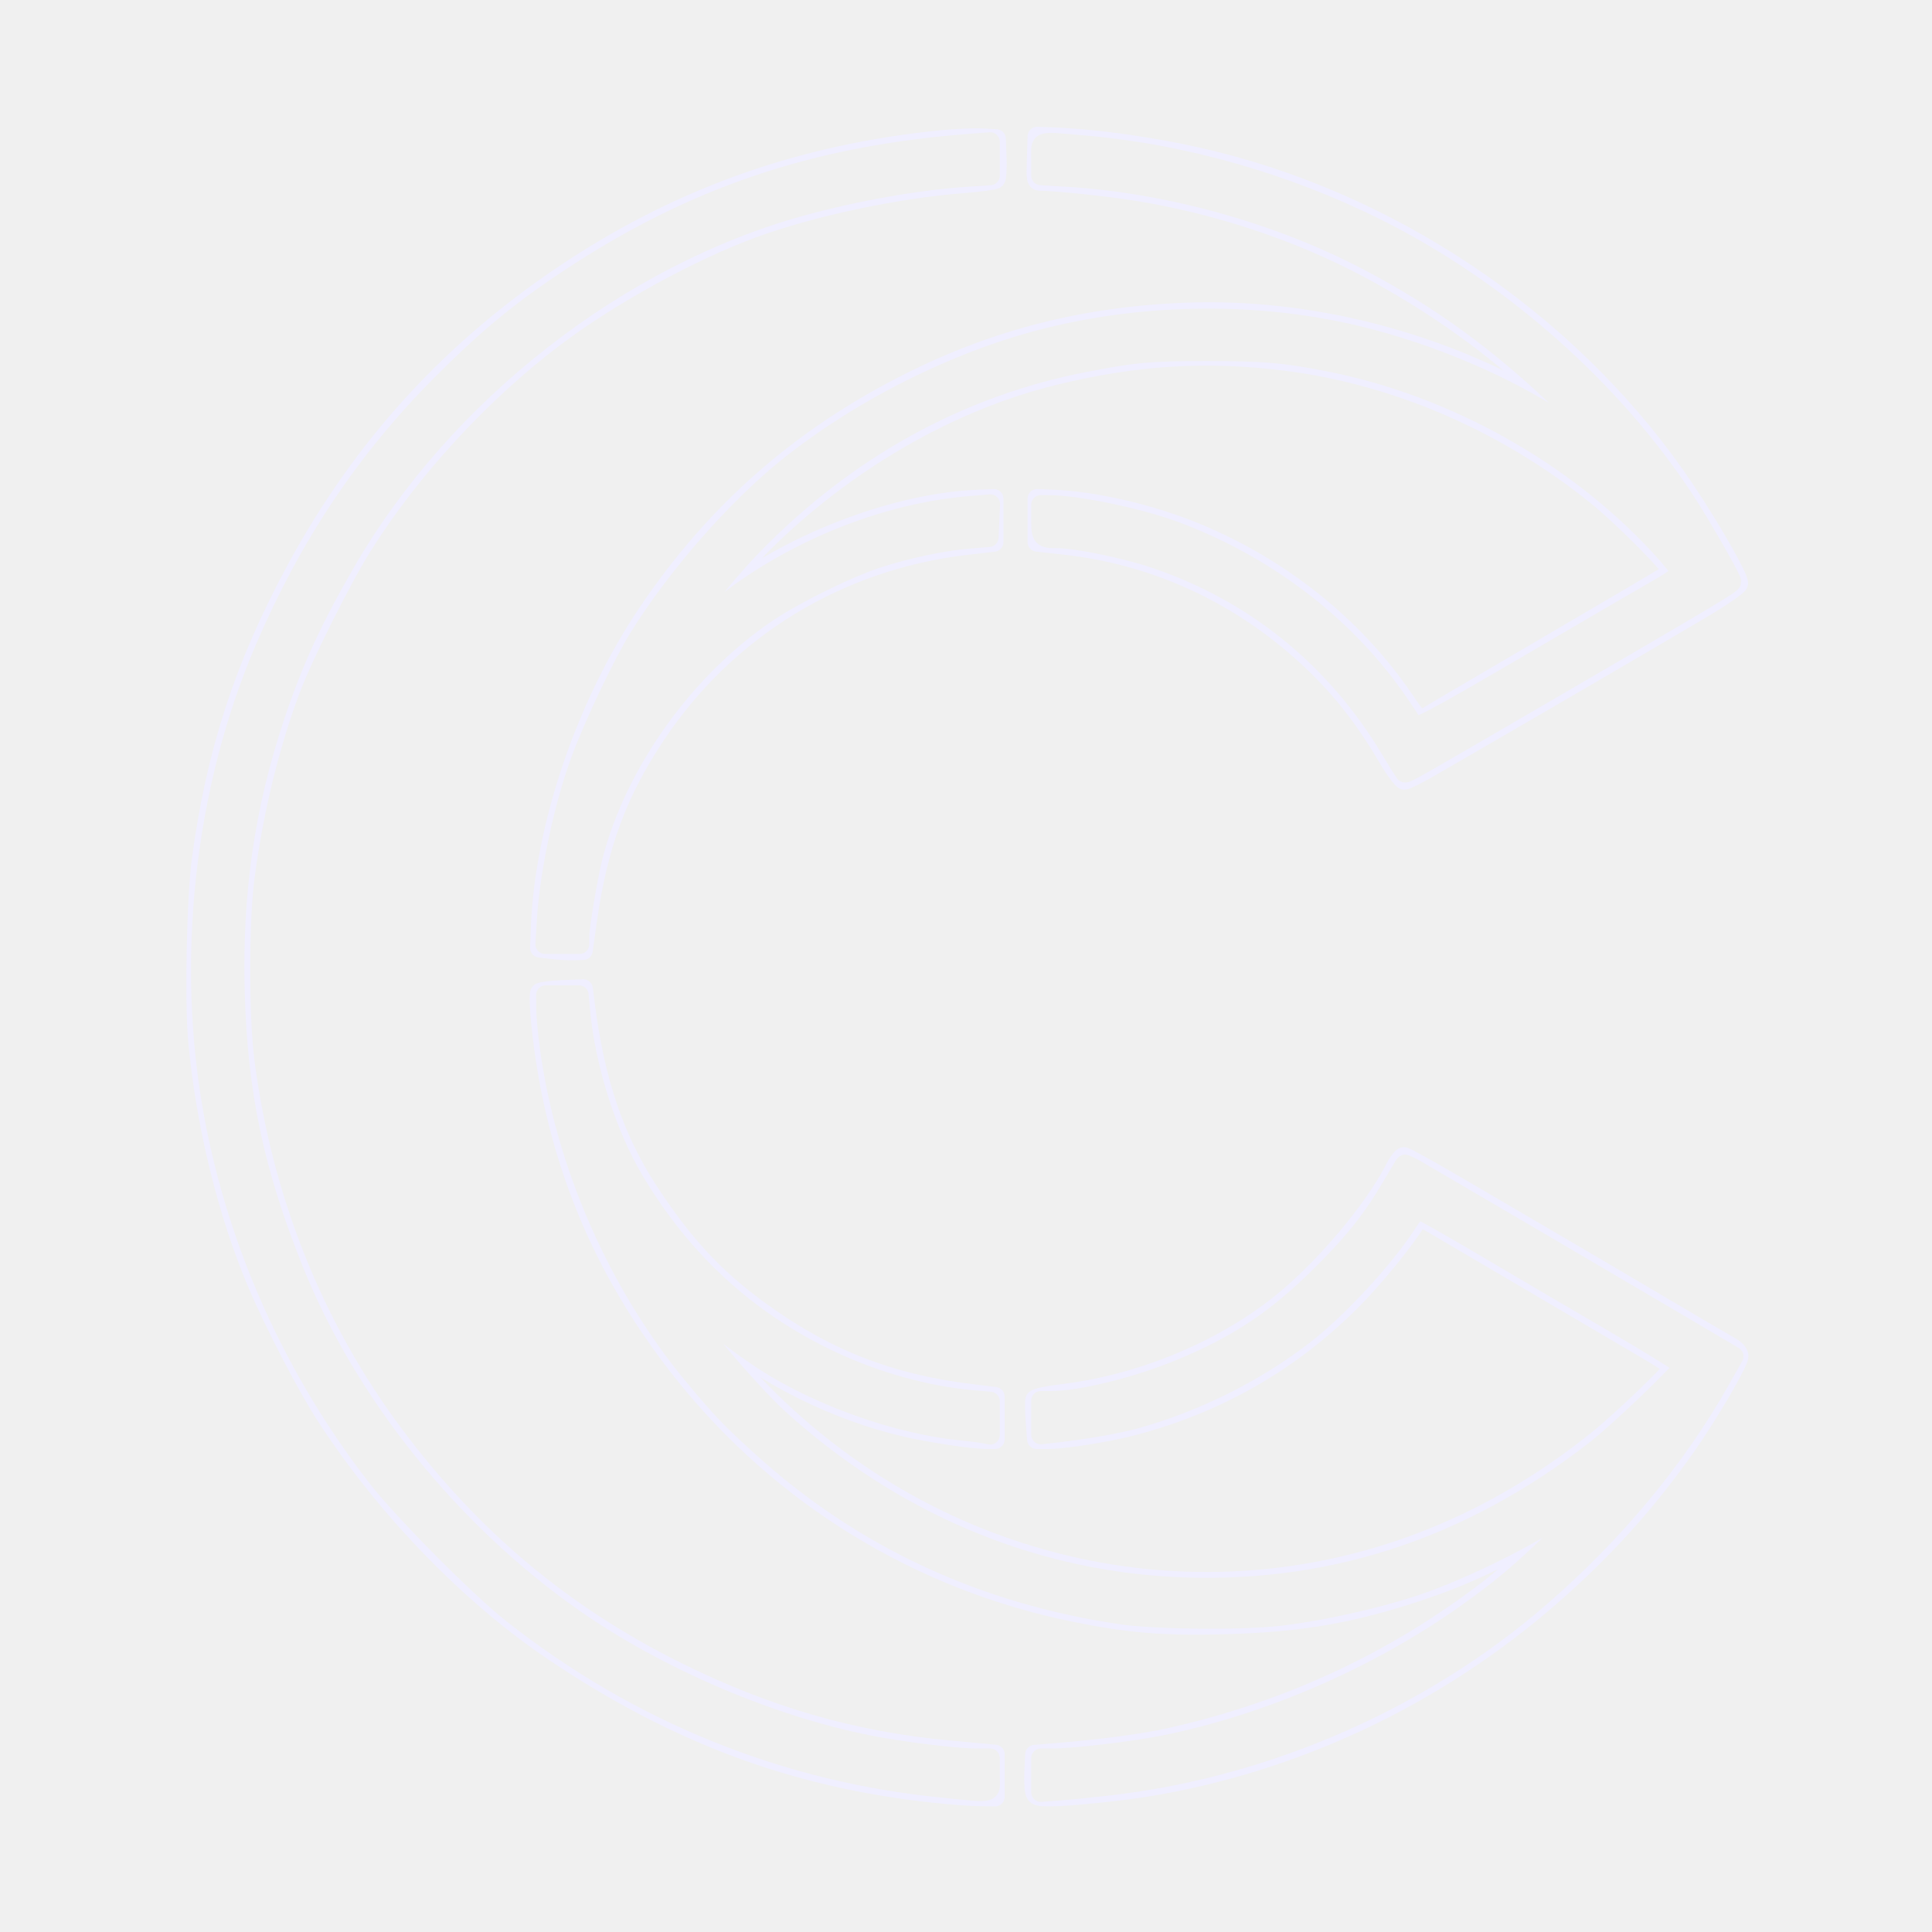
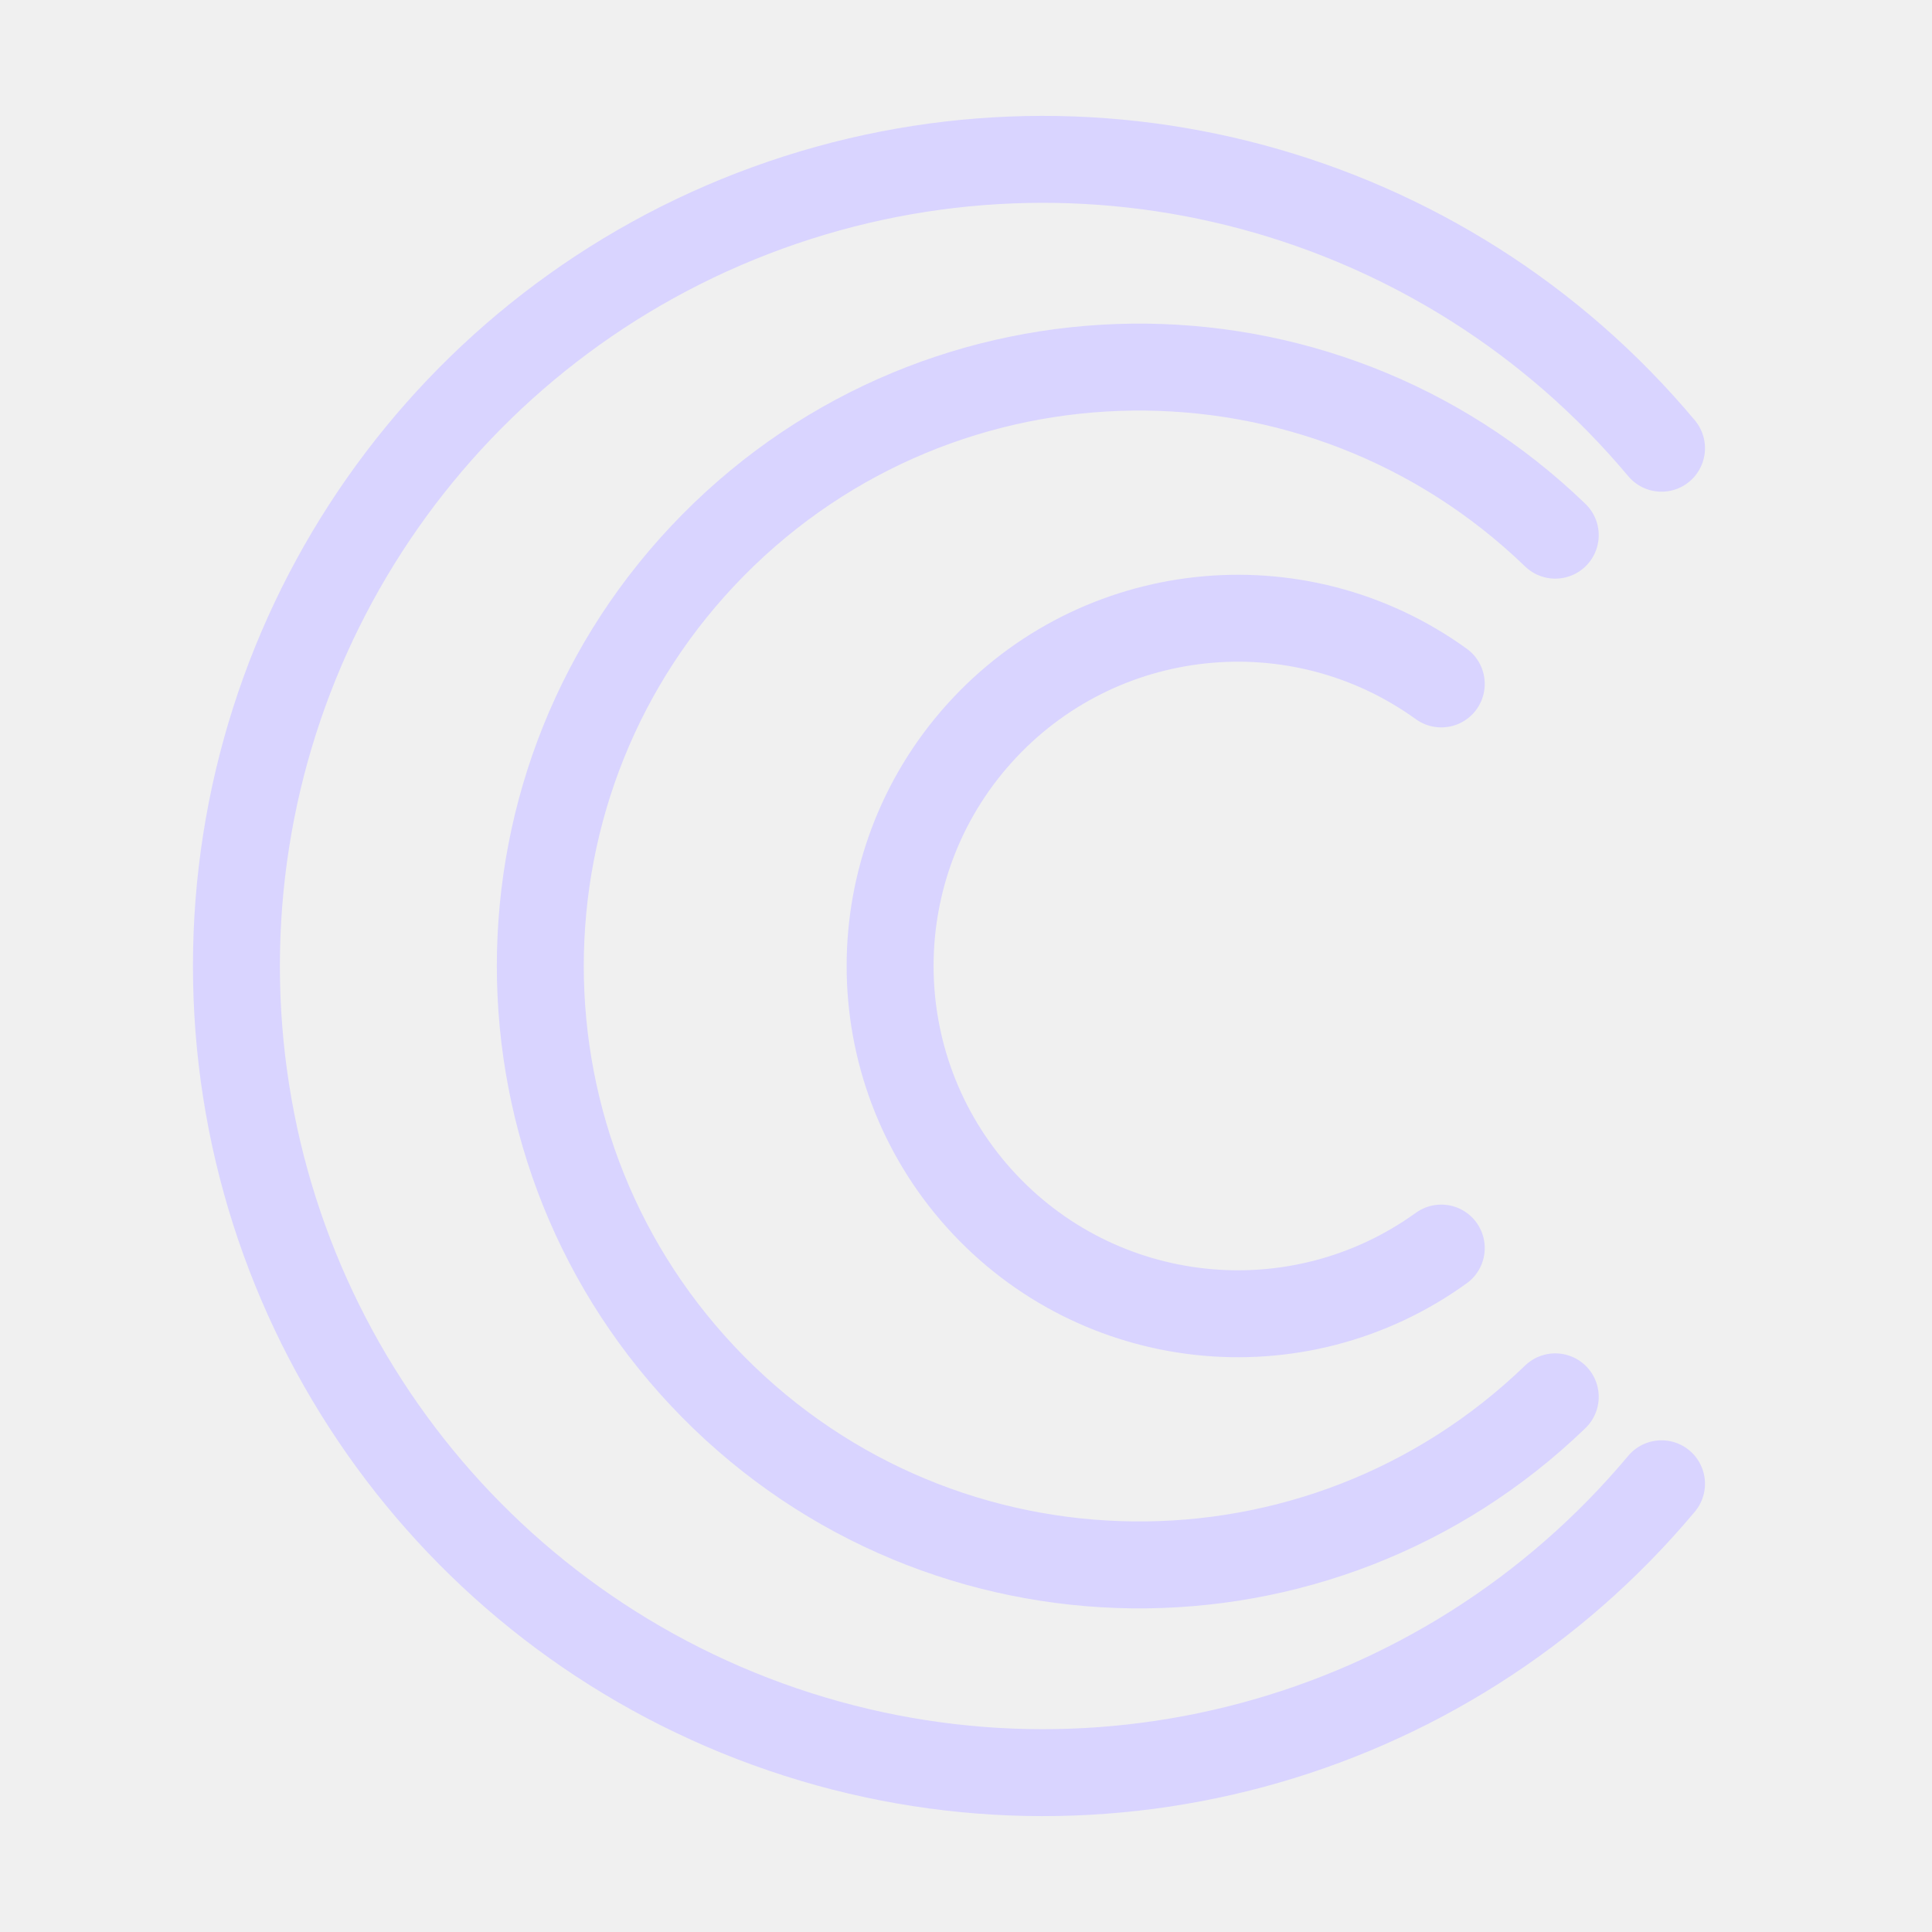
- <svg xmlns="http://www.w3.org/2000/svg" viewBox="624 478 800 800" role="img" aria-label="Caelum">
-   <defs>
-     <mask id="m" maskUnits="userSpaceOnUse" x="600" y="450" width="850" height="850">
-       <rect x="600" y="450" width="850" height="850" fill="black" />
-       <path fill="white" stroke="white" stroke-width="8" stroke-linejoin="round" d="M 852.5,871.115 l -5,-0.615 0.327,-8.5 c 1.608,-41.741 18.725,-92.101 44.188,-130 28.128,-41.867 63.374,-72.897 108.613,-95.622 36.035,-18.102 72.761,-27.427 114.372,-29.042 52.24,-2.028 107.94,12.667 153,40.365 5.406,3.323 5.338,3.222 -4.024,-5.91 -20.167,-19.674 -45.934,-38.143 -73.976,-53.026 -28.55,-15.152 -62.349,-26.338 -95.591,-31.635 -11.49,-1.831 -33,-4.092 -39.196,-4.12 -2.239,-0.01 -2.281,-0.208 -2,-9.258 l 0.287,-9.247 7.5,0.301 c 18.681,0.75 44.608,4.629 65.5,9.799 78.916,19.53 151.693,70.491 195.878,137.162 11.086,16.727 21.863,35.749 21.451,37.86 -0.185,0.946 -7.117,5.699 -15.829,10.854 -23.449,13.875 -72.488,42.458 -111.785,65.156 -5.107,2.95 -9.918,5.363 -10.692,5.363 -0.773,0 -3.862,-4.162 -6.863,-9.25 -8.747,-14.827 -17.152,-25.927 -27.471,-36.279 C 1141.953,726.139 1105.059,708.155 1065,703.708 l -11.5,-1.277 V 693.466 684.5 l 7,0.303 c 16.524,0.715 38.562,5.737 56.5,12.874 36.092,14.36 67.399,39.127 88.281,69.838 5.889,8.661 6.544,9.297 8.306,8.071 1.052,-0.732 24.413,-14.481 51.913,-30.554 27.5,-16.073 50.399,-29.602 50.887,-30.065 1.272,-1.206 -20.018,-22.761 -31.887,-32.284 -37.185,-29.835 -82.204,-49.284 -127.5,-55.081 -33.255,-4.256 -62.898,-2.421 -97,6.005 -42.793,10.573 -85.8,35.408 -119.988,69.289 -9.367,9.283 -29.751,33.778 -22.895,27.513 26.782,-24.474 74.457,-43.994 111.383,-45.603 l 7,-0.305 v 8.979 8.979 l -11.393,1.33 C 971.372,709.944 925.104,738.115 895.83,781.892 879.638,806.108 871.569,827.928 867.133,859.5 l -1.686,12 -3.974,0.115 c -2.185,0.064 -6.224,-0.162 -8.974,-0.5 z" />
-       <path fill="white" stroke="white" stroke-width="8" stroke-linejoin="round" d="M 1052.466,1219.719 c -0.315,-1.254 -0.436,-5.192 -0.269,-8.75 l 0.303,-6.469 9,-0.733 c 18.619,-1.517 36.384,-3.89 47.013,-6.282 49.16,-11.06 92.722,-31.32 131.875,-61.332 9.905,-7.593 32.369,-28.677 27.611,-25.917 -24.159,14.019 -37.477,20.299 -56.5,26.64 -27.912,9.304 -49.156,12.968 -80.134,13.818 -25.385,0.697 -39.989,-0.501 -62.681,-5.142 -63.975,-13.085 -120.872,-47.941 -161.603,-98.999 -34.119,-42.77 -53.581,-90.464 -59.121,-144.881 -0.684,-6.715 -0.827,-12.183 -0.332,-12.65 0.48,-0.452 4.697,-0.98 9.372,-1.172 l 8.5,-0.35 0.825,6.5 c 4.029,31.761 12.189,55.778 26.263,77.302 14.139,21.624 26.653,35.227 44.623,48.509 27.652,20.438 54.622,31.134 89.04,35.314 l 9.75,1.184 v 8.845 8.845 l -3.75,-0.018 c -5.72,-0.028 -23.27,-2.694 -33.554,-5.096 -28.101,-6.566 -57.405,-21.062 -78.489,-38.826 l -7.292,-6.144 8.279,10.292 c 62.801,78.073 161.858,113.861 256.724,92.749 38.58,-8.586 74.96,-26.4 107.677,-52.726 9.797,-7.883 31.405,-28.594 31.405,-30.101 0,-0.41 -4.612,-3.465 -10.25,-6.789 -5.638,-3.323 -28.475,-16.752 -50.75,-29.841 -22.275,-13.089 -41.335,-24.293 -42.356,-24.899 -1.492,-0.885 -2.08,-0.729 -3,0.8 -4.824,8.012 -17.82,23.954 -27.055,33.189 -25.394,25.393 -55.565,42.655 -90.59,51.828 -10.55,2.763 -28.343,5.582 -35.234,5.582 h -4.477 l -0.575,-7.6 c -0.316,-4.18 -0.37,-8.133 -0.119,-8.786 0.266,-0.694 4.909,-1.715 11.18,-2.459 32.495,-3.855 66.27,-17.811 90.779,-37.509 17.786,-14.295 38.36,-38.702 47.005,-55.763 1.361,-2.686 3.051,-4.883 3.755,-4.883 0.705,0 10.934,5.67 22.733,12.6 11.799,6.93 28.202,16.528 36.452,21.329 8.25,4.801 27.825,16.317 43.5,25.591 15.675,9.274 30.184,17.788 32.242,18.921 2.435,1.34 3.745,2.778 3.75,4.117 0.011,2.689 -12.638,24.311 -21.948,37.519 -16.456,23.344 -34.195,42.965 -56.014,61.954 -47.745,41.553 -105.98,69.005 -167.568,78.993 -10.938,1.774 -32.346,3.935 -39.193,3.957 -5.661,0.018 -6.283,-0.189 -6.803,-2.261 z" />
-       <path fill="white" stroke="white" stroke-width="8" stroke-linejoin="round" d="M 1010.272,1220.443 c -57.374,-6.26 -106.037,-24.382 -156.538,-58.292 -34.988,-23.493 -69.654,-59.263 -94.65,-97.664 -7.75,-11.906 -21.427,-38.185 -28.357,-54.487 -12.633,-29.718 -21.633,-66.458 -24.822,-101.335 -1.471,-16.082 -0.604,-58.721 1.515,-74.594 5.878,-44.014 17.606,-80.16 38.735,-119.384 28.04,-52.054 65.557,-92.979 114.881,-125.319 46.306,-30.361 95.78,-47.692 152.464,-53.41 6.05,-0.61 13.7,-0.963 17,-0.784 l 6,0.326 0.295,7.905 c 0.162,4.348 -0.083,8.283 -0.545,8.745 -0.462,0.462 -6.67,1.299 -13.795,1.859 -27.754,2.184 -62.827,9.674 -86.904,18.559 -25.839,9.536 -58.818,27.65 -81.651,44.849 -30.578,23.032 -59.885,54.86 -79.877,86.75 -8.66,13.813 -24.649,45.795 -29.818,59.641 -8.699,23.303 -15.327,50.661 -18.822,77.691 -2.339,18.091 -2.374,57.225 -0.067,75.414 7.255,57.206 28.568,110.618 61.956,155.265 32.089,42.911 69.569,74.35 116.596,97.805 37.393,18.65 73.539,29.086 113.384,32.736 l 18.75,1.718 v 8.781 8.781 l -6.75,-0.111 c -3.712,-0.061 -12.253,-0.712 -18.978,-1.446 z" />
-       <path fill="black" stroke="black" stroke-width="8" stroke-linejoin="round" d="M 864.005,865.75 c 0.007,-4.192 3.573,-25.326 5.599,-33.179 10.019,-38.843 38.121,-78.075 72.396,-101.068 11.49,-7.708 33.177,-18.357 45.601,-22.392 11.927,-3.873 26.906,-7.038 37.434,-7.911 L 1033.5,700.5 l 0.299,-6.898 0.299,-6.898 -8.299,0.683 c -36.024,2.964 -74.901,18.894 -104.199,42.695 -11.264,9.151 -13.093,10.524 -12.295,9.233 0.389,-0.629 0.229,-1.304 -0.356,-1.499 -1.776,-0.592 14.734,-21.595 26.493,-33.703 38.931,-40.085 85.615,-65.874 137.558,-75.989 20.692,-4.029 27.274,-4.625 51,-4.615 23.825,0.01 32.51,0.786 51.5,4.604 50.577,10.169 100.402,37.966 135.237,75.448 5.08,5.466 9.23,10.613 9.222,11.438 -0.01,0.833 -3.895,3.702 -8.737,6.45 -4.797,2.723 -28.926,16.785 -53.619,31.25 -41.022,24.03 -48.603,27.996 -48.603,25.425 0,-0.481 -3.358,-5.615 -7.462,-11.408 -21.805,-30.781 -54.308,-55.284 -91.538,-69.006 -14.401,-5.308 -39.722,-10.585 -51.25,-10.68 L 1055,687 v 6.393 c 0,7.118 0.449,7.607 6.982,7.607 7.502,0 27.581,4.095 39.448,8.045 41.516,13.819 75.238,40.966 98.08,78.955 3.142,5.225 5.892,9.693 6.112,9.928 0.533,0.57 1.517,0.012 56.878,-32.225 71.111,-41.409 78.5,-45.819 78.5,-46.85 0,-1.356 -12.29,-22.878 -18.735,-32.809 -30.062,-46.32 -76.802,-87.764 -127.765,-113.289 -38.152,-19.109 -80.601,-31.187 -122,-34.713 -19.23,-1.637 -17.5,-2.211 -17.5,5.807 v 6.85 l 11.203,0.68 c 41.558,2.524 86.921,15.137 123.797,34.421 30.296,15.843 55.35,34.066 81.19,59.054 10.695,10.342 13.895,14.394 12.483,15.805 -0.28,0.28 -6.059,-3.166 -12.841,-7.657 -23.287,-15.421 -54.26,-28.646 -84.166,-35.935 -41.148,-10.029 -87.585,-9.692 -129.707,0.942 -36.873,9.309 -76.529,29.197 -106.959,53.641 -21.294,17.105 -45.954,45.325 -61.474,70.349 -6.572,10.597 -18.359,35.361 -23.922,50.259 -7.086,18.98 -13.074,46.865 -14.279,66.491 L 849.696,869 H 856.848 864 Z" />
-       <path fill="black" stroke="black" stroke-width="8" stroke-linejoin="round" d="M 1083.881,1217.397 c 65.062,-7.624 128.663,-35.478 177.619,-77.789 30.797,-26.617 56.61,-57.688 74.904,-90.162 l 5.535,-9.826 -19.72,-11.66 c -18.879,-11.163 -101.527,-59.656 -111.515,-65.431 -2.637,-1.525 -4.911,-2.605 -5.052,-2.401 -0.142,0.204 -2.594,4.34 -5.45,9.189 -8.154,13.847 -15.59,23.193 -29.183,36.682 -18.571,18.428 -34.587,29.081 -58.505,38.916 -18.158,7.466 -40.974,13.069 -53.265,13.081 H 1055 v 7.034 7.035 l 5.25,-0.593 c 13.152,-1.486 26.343,-3.775 33.956,-5.893 24.814,-6.905 48.997,-18.927 69.294,-34.449 14.235,-10.886 34.017,-32.28 43.354,-46.887 1.845,-2.886 3.939,-5.247 4.653,-5.247 0.714,0 12.93,6.878 27.146,15.283 14.216,8.406 38.552,22.693 54.081,31.75 15.529,9.057 28.241,16.961 28.25,17.566 0.025,1.732 -26.547,27.216 -36.26,34.776 -53.025,41.27 -111.858,60.13 -176.326,56.525 -59.199,-3.31 -115.503,-27.427 -161.607,-69.221 C 933.82,1053.923 907,1021.966 907,1018.269 c 0,-2.211 2.524,-1.376 5.563,1.84 4.227,4.473 17.534,14.725 27.664,21.313 22.786,14.818 55.491,26.432 81.773,29.039 3.575,0.355 7.737,0.882 9.25,1.172 l 2.75,0.527 v -6.941 -6.941 l -7.75,-0.69 c -18.97,-1.69 -40.153,-7.647 -58.88,-16.56 C 933.198,1024.761 906.254,999.944 886.459,966.5 875.29,947.631 866.627,920.399 864.43,897.25 L 863.742,890 H 856.871 850 l 0.019,5.25 c 0.011,2.888 0.65,9.988 1.421,15.78 6.518,48.953 28.455,98.983 60.06,136.97 11.218,13.483 14.732,17.163 27.499,28.79 41.727,38.002 91.801,61.4 149.5,69.856 14.443,2.117 50.658,2.405 66,0.525 17.009,-2.084 39.089,-6.995 54.885,-12.208 18.017,-5.946 44.036,-18.545 60.597,-29.343 16.537,-10.782 16.326,-8.329 -0.721,8.38 -15.164,14.863 -23.707,22.067 -38.761,32.686 -36.287,25.597 -80.78,44.919 -123.713,53.724 -12.577,2.579 -37.759,5.59 -46.758,5.59 H 1055 v 7.069 7.069 l 8.25,-0.645 c 4.537,-0.355 13.822,-1.298 20.631,-2.096 z" />
-       <path fill="black" stroke="black" stroke-width="8" stroke-linejoin="round" d="M 1034,1213 v -7 h -5.75 c -8.59,0 -31.159,-2.778 -44.765,-5.506 C 942.351,1192.245 896.253,1172.452 861.5,1148.117 810.469,1112.382 767.922,1059.435 745.672,1003.976 729.363,963.325 722.489,930.838 721.344,889 c -1.131,-41.306 4.142,-77.543 16.737,-115.028 7.518,-22.375 15.461,-39.617 29.161,-63.3 40.357,-69.764 112.976,-126.461 188.618,-147.262 22.427,-6.167 47.923,-10.678 67.89,-12.011 l 10.25,-0.684 v -6.975 -6.975 l -8.75,0.674 c -63.858,4.92 -114.332,21.998 -165.75,56.082 -20.474,13.572 -33.892,24.684 -53,43.893 -31.044,31.208 -54.658,66.58 -72.933,109.25 -25.177,58.784 -32.871,129.5 -21.029,193.265 10.012,53.911 33.397,105.712 67.636,149.829 10.65,13.722 42.219,45.559 55.826,56.3 52.221,41.222 113.205,65.936 178.5,72.341 21.848,2.143 19.5,2.793 19.5,-5.399 z" />
-     </mask>
-   </defs>
-   <rect x="600" y="450" width="850" height="850" fill="#f0efff" mask="url(#m)" />
+ <svg xmlns="http://www.w3.org/2000/svg" viewBox="-4 0 100 100">
+   <path d="M82.0 23.2A41.75 41.75 0 1 0 82.0 76.8M76.5 27.7A31.0 31.0 0 1 0 76.5 72.3M70.6 35.4A18 18 0 1 0 70.6 64.6" fill="none" stroke="#d9d4ff" stroke-width="4.5" stroke-linecap="round" />
</svg>
